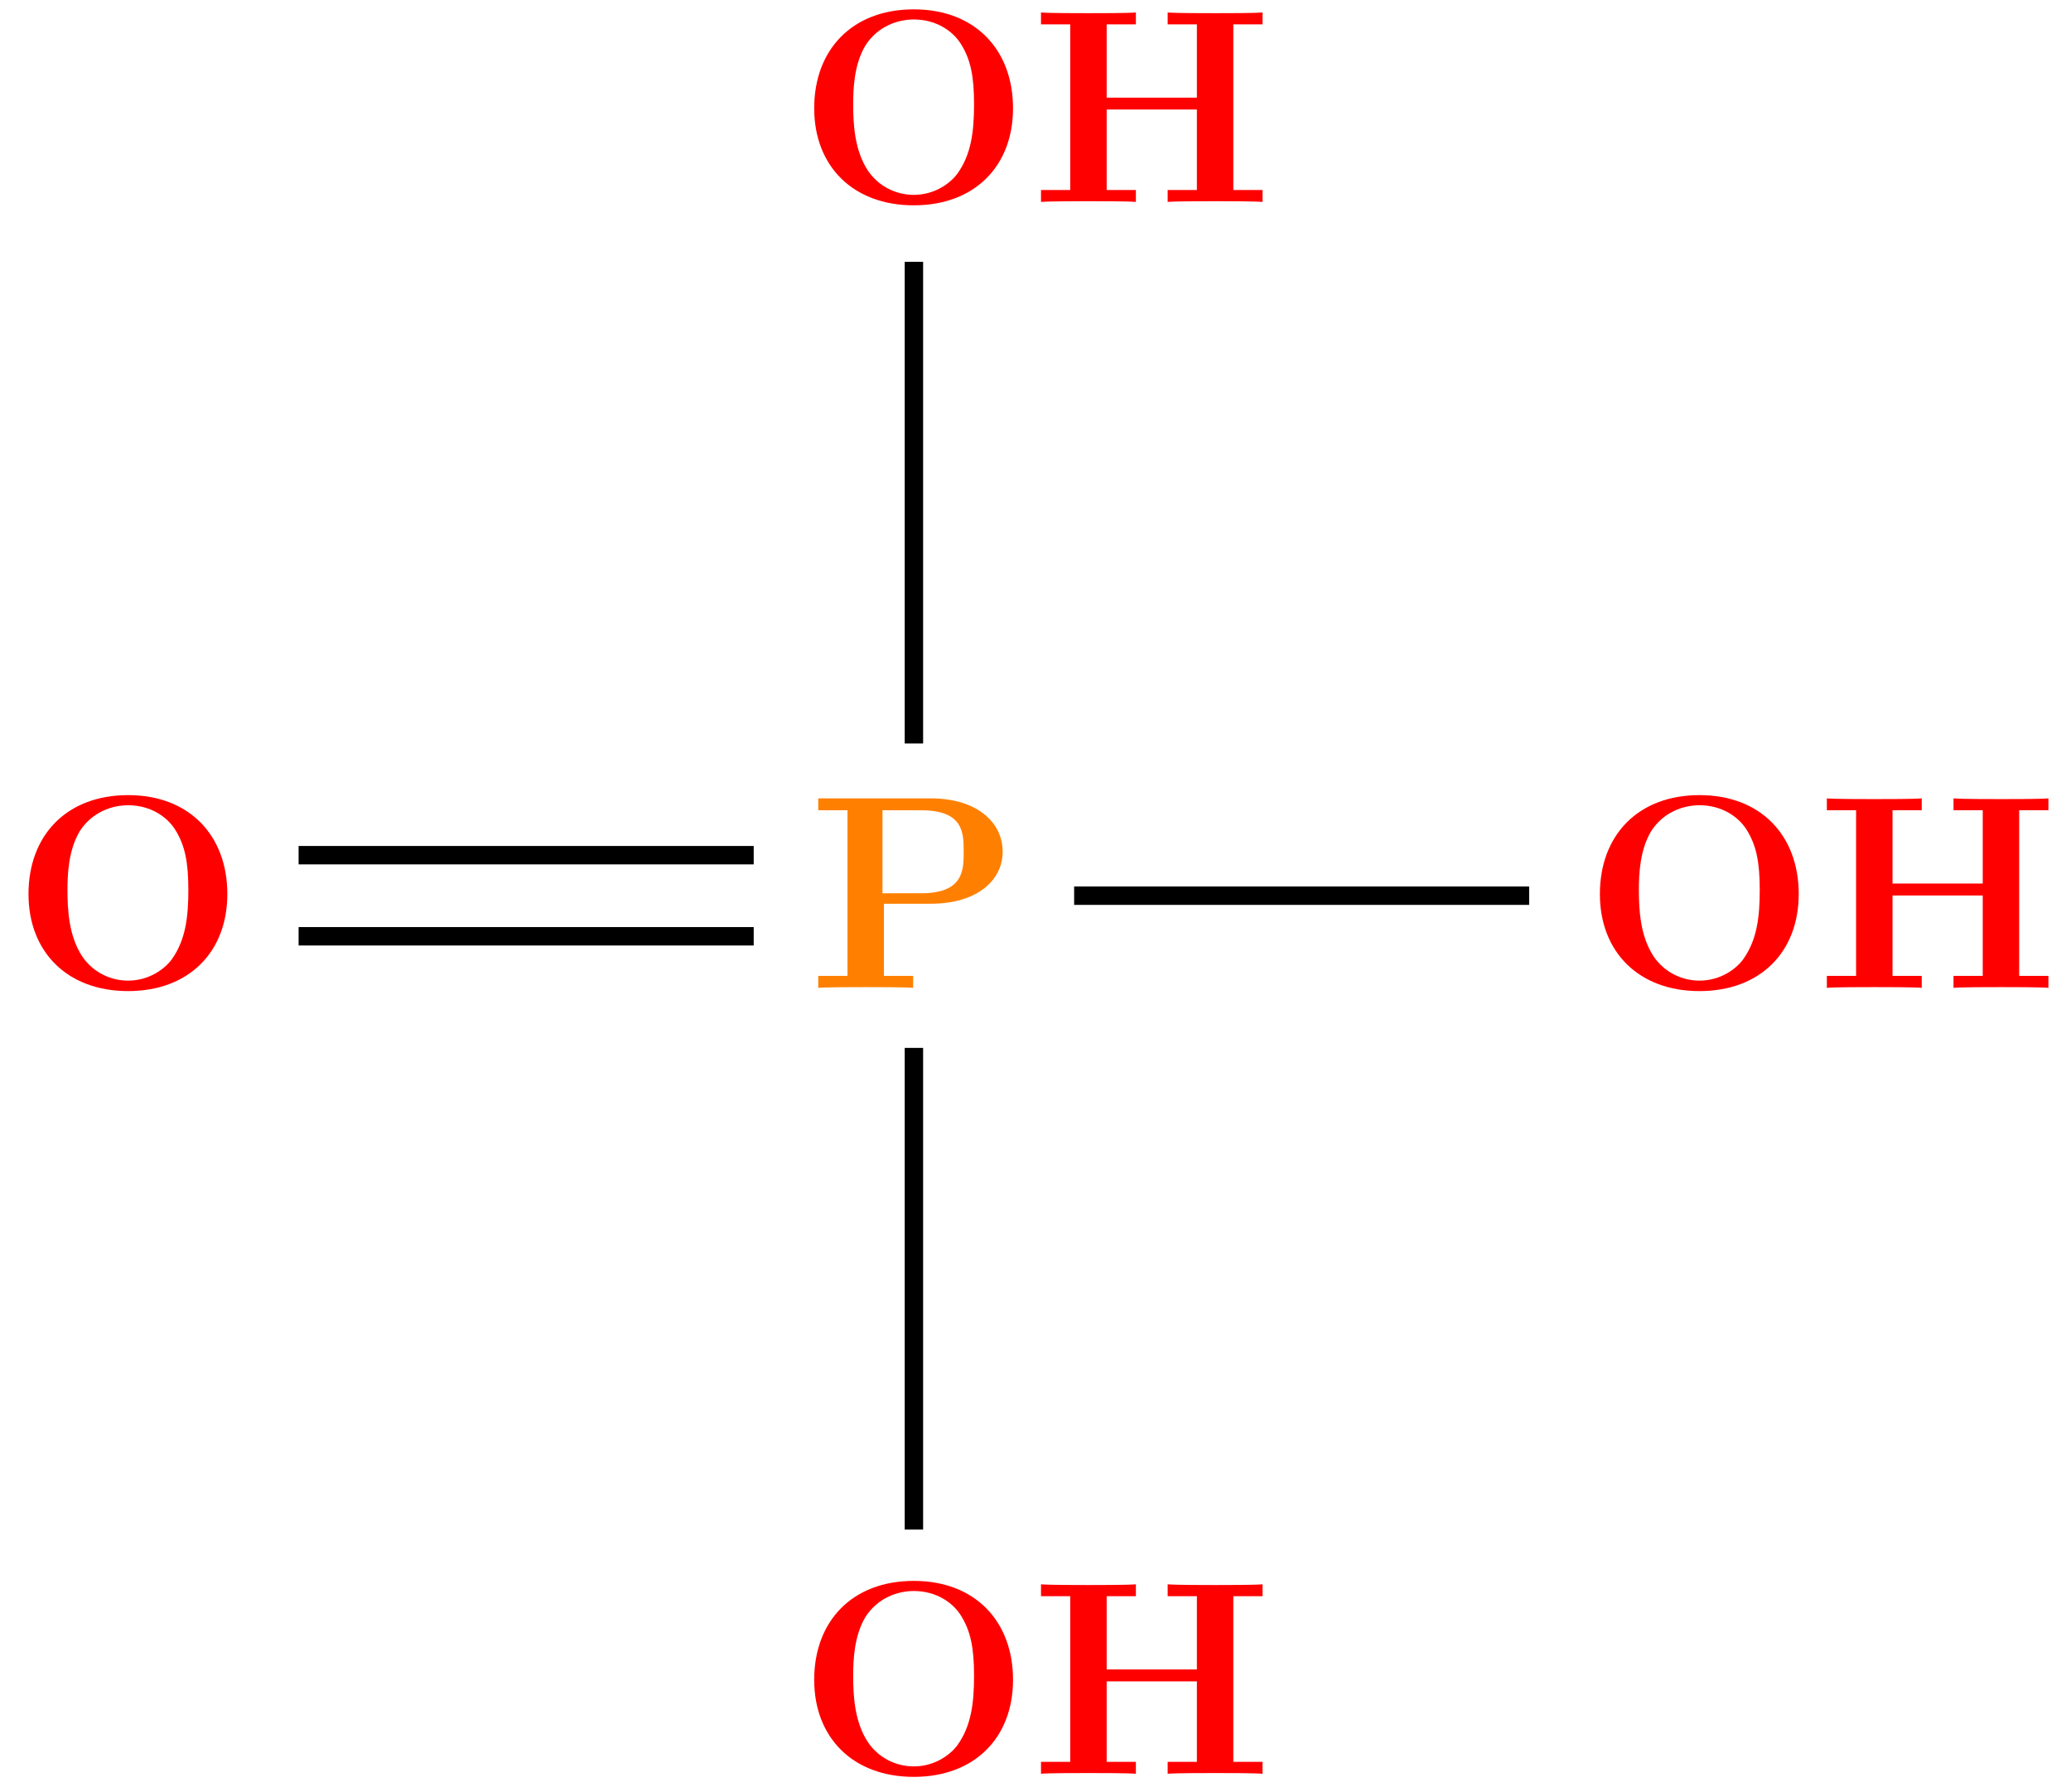
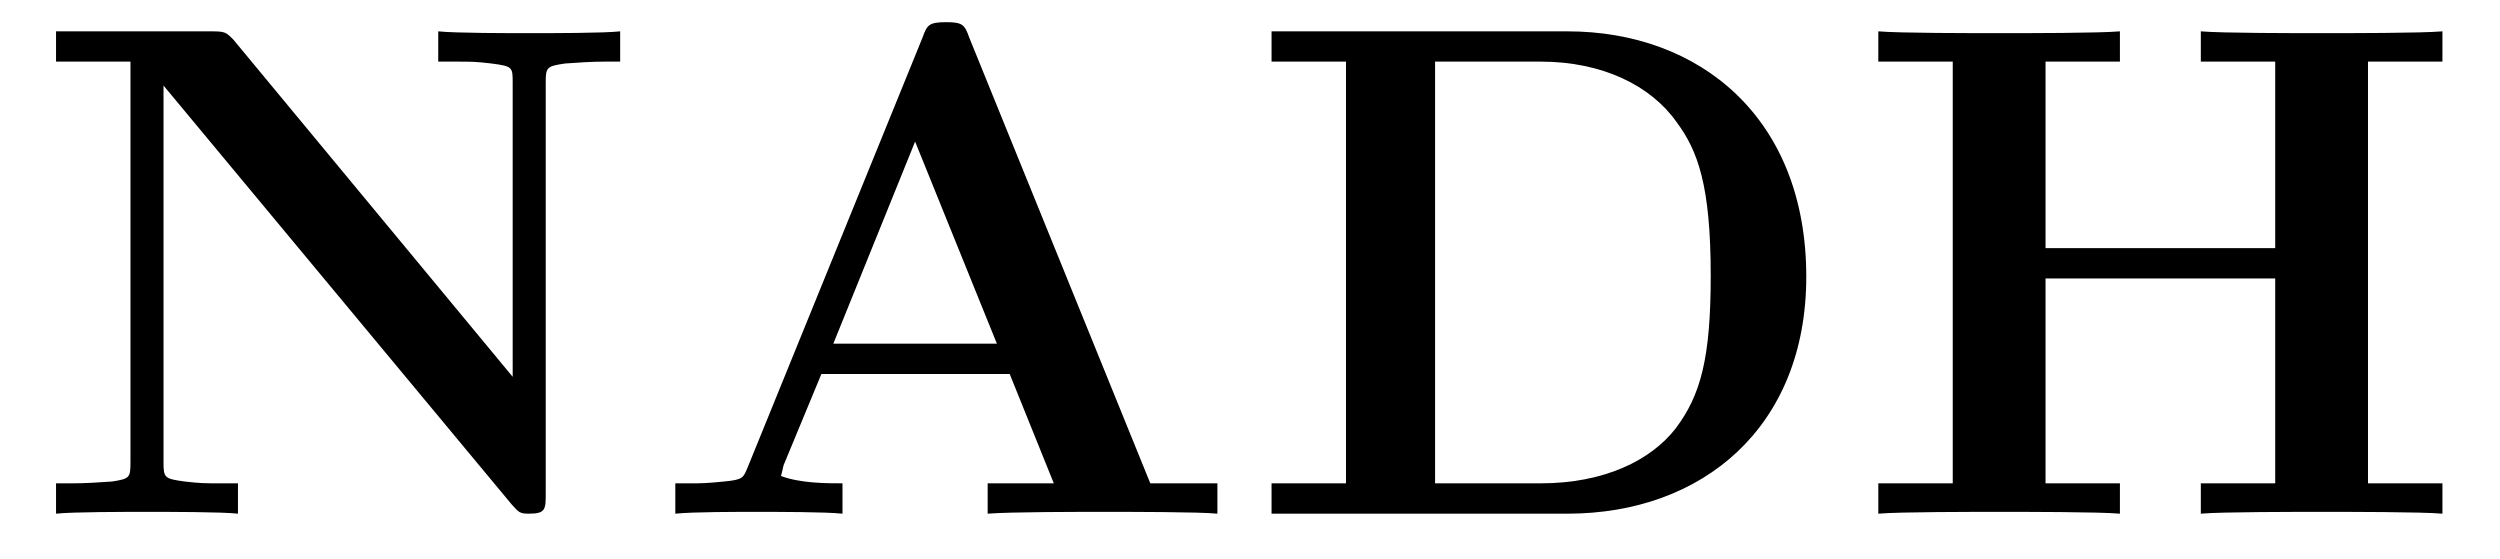
- <svg xmlns="http://www.w3.org/2000/svg" xmlns:xlink="http://www.w3.org/1999/xlink" width="89.678" height="77.564" viewBox="0 0 89.678 77.564">
+ <svg xmlns="http://www.w3.org/2000/svg" xmlns:xlink="http://www.w3.org/1999/xlink" width="42.517" height="9.493" viewBox="0 0 42.517 9.493">
  <defs>
    <g>
      <g id="glyph-0-0">
-         <path d="M 9.344 -4.062 C 9.344 -6.594 7.703 -8.344 5.047 -8.344 C 2.375 -8.344 0.734 -6.594 0.734 -4.062 C 0.734 -1.547 2.422 0.141 5.047 0.141 C 7.672 0.141 9.344 -1.547 9.344 -4.062 Z M 5.047 -0.312 C 4.266 -0.312 3.516 -0.688 3.062 -1.359 C 2.484 -2.234 2.422 -3.359 2.422 -4.234 C 2.422 -4.953 2.469 -5.969 2.953 -6.781 C 3.484 -7.609 4.344 -7.906 5.047 -7.906 C 6.016 -7.906 6.734 -7.406 7.078 -6.859 C 7.516 -6.172 7.656 -5.422 7.656 -4.234 C 7.656 -3.047 7.531 -2.062 6.938 -1.234 C 6.641 -0.828 5.969 -0.312 5.047 -0.312 Z M 5.047 -0.312 " />
+         <path d="M 3.469 -8.062 C 3.344 -8.188 3.328 -8.203 3.094 -8.203 L 0.453 -8.203 L 0.453 -7.688 L 1.719 -7.688 L 1.719 -0.875 C 1.719 -0.609 1.703 -0.594 1.406 -0.547 C 1.188 -0.531 0.938 -0.516 0.734 -0.516 L 0.453 -0.516 L 0.453 0 C 0.734 -0.031 1.656 -0.031 2 -0.031 C 2.328 -0.031 3.281 -0.031 3.547 0 L 3.547 -0.516 L 3.281 -0.516 C 2.953 -0.516 2.922 -0.516 2.641 -0.547 C 2.297 -0.594 2.281 -0.609 2.281 -0.875 L 2.281 -7.281 L 8.203 -0.156 C 8.328 -0.016 8.344 0 8.5 0 C 8.781 0 8.781 -0.078 8.781 -0.344 L 8.781 -7.328 C 8.781 -7.594 8.797 -7.609 9.109 -7.656 C 9.328 -7.672 9.562 -7.688 9.781 -7.688 L 10.047 -7.688 L 10.047 -8.203 C 9.781 -8.172 8.844 -8.172 8.516 -8.172 C 8.172 -8.172 7.234 -8.172 6.953 -8.203 L 6.953 -7.688 L 7.234 -7.688 C 7.547 -7.688 7.578 -7.688 7.859 -7.656 C 8.219 -7.609 8.219 -7.594 8.219 -7.328 L 8.219 -2.328 Z M 3.469 -8.062 " />
      </g>
      <g id="glyph-0-1">
-         <path d="M 8.781 -7.688 L 10.047 -7.688 L 10.047 -8.203 C 9.703 -8.172 8.422 -8.172 8 -8.172 C 7.562 -8.172 6.281 -8.172 5.938 -8.203 L 5.938 -7.688 L 7.203 -7.688 L 7.203 -4.516 L 3.297 -4.516 L 3.297 -7.688 L 4.562 -7.688 L 4.562 -8.203 C 4.219 -8.172 2.938 -8.172 2.516 -8.172 C 2.078 -8.172 0.797 -8.172 0.453 -8.203 L 0.453 -7.688 L 1.719 -7.688 L 1.719 -0.516 L 0.453 -0.516 L 0.453 0 C 0.797 -0.031 2.078 -0.031 2.516 -0.031 C 2.938 -0.031 4.219 -0.031 4.562 0 L 4.562 -0.516 L 3.297 -0.516 L 3.297 -4 L 7.203 -4 L 7.203 -0.516 L 5.938 -0.516 L 5.938 0 C 6.281 -0.031 7.562 -0.031 8 -0.031 C 8.422 -0.031 9.703 -0.031 10.047 0 L 10.047 -0.516 L 8.781 -0.516 Z M 8.781 -7.688 " />
+         <path d="M 5.469 -8.094 C 5.391 -8.312 5.359 -8.359 5.078 -8.359 C 4.781 -8.359 4.75 -8.312 4.672 -8.094 L 1.703 -0.797 C 1.625 -0.609 1.625 -0.578 1.297 -0.547 C 0.984 -0.516 0.938 -0.516 0.688 -0.516 L 0.469 -0.516 L 0.469 0 C 0.781 -0.031 1.5 -0.031 1.844 -0.031 C 2.156 -0.031 3.031 -0.031 3.312 0 L 3.312 -0.516 C 3.047 -0.516 2.594 -0.516 2.266 -0.641 C 2.297 -0.75 2.297 -0.781 2.312 -0.828 L 2.953 -2.375 L 6.156 -2.375 L 6.906 -0.516 L 5.781 -0.516 L 5.781 0 C 6.172 -0.031 7.328 -0.031 7.781 -0.031 C 8.156 -0.031 9.391 -0.031 9.688 0 L 9.688 -0.516 L 8.547 -0.516 Z M 4.547 -6.328 L 5.938 -2.891 L 3.156 -2.891 Z M 4.547 -6.328 " />
      </g>
      <g id="glyph-0-2">
-         <path d="M 3.297 -3.641 L 5.328 -3.641 C 7.328 -3.641 8.438 -4.656 8.438 -5.891 C 8.438 -7.188 7.297 -8.203 5.328 -8.203 L 0.453 -8.203 L 0.453 -7.688 L 1.719 -7.688 L 1.719 -0.516 L 0.453 -0.516 L 0.453 0 C 0.797 -0.031 2.078 -0.031 2.516 -0.031 C 2.938 -0.031 4.219 -0.031 4.562 0 L 4.562 -0.516 L 3.297 -0.516 Z M 4.906 -7.688 C 6.75 -7.688 6.75 -6.703 6.75 -5.891 C 6.75 -5.109 6.75 -4.094 4.906 -4.094 L 3.234 -4.094 L 3.234 -7.688 Z M 4.906 -7.688 " />
+         <path d="M 0.453 -8.203 L 0.453 -7.688 L 1.719 -7.688 L 1.719 -0.516 L 0.453 -0.516 L 0.453 0 L 5.484 0 C 7.781 0 9.547 -1.469 9.547 -4.031 C 9.547 -6.734 7.734 -8.203 5.484 -8.203 Z M 3.234 -0.516 L 3.234 -7.688 L 5.031 -7.688 C 6.078 -7.688 6.906 -7.281 7.344 -6.656 C 7.703 -6.172 7.922 -5.578 7.922 -4.047 C 7.922 -2.641 7.75 -2.016 7.328 -1.453 C 6.906 -0.906 6.109 -0.516 5.031 -0.516 Z M 3.234 -0.516 " />
+       </g>
+       <g id="glyph-0-3">
+         <path d="M 8.781 -7.688 L 10.047 -7.688 L 10.047 -8.203 C 9.703 -8.172 8.422 -8.172 8 -8.172 C 7.562 -8.172 6.281 -8.172 5.938 -8.203 L 5.938 -7.688 L 7.203 -7.688 L 7.203 -4.516 L 3.297 -4.516 L 3.297 -7.688 L 4.562 -7.688 L 4.562 -8.203 C 4.219 -8.172 2.938 -8.172 2.516 -8.172 C 2.078 -8.172 0.797 -8.172 0.453 -8.203 L 0.453 -7.688 L 1.719 -7.688 L 1.719 -0.516 L 0.453 -0.516 L 0.453 0 C 0.797 -0.031 2.078 -0.031 2.516 -0.031 C 2.938 -0.031 4.219 -0.031 4.562 0 L 4.562 -0.516 L 3.297 -0.516 L 3.297 -4 L 7.203 -4 L 7.203 -0.516 L 5.938 -0.516 L 5.938 0 C 6.281 -0.031 7.562 -0.031 8 -0.031 C 8.422 -0.031 9.703 -0.031 10.047 0 L 10.047 -0.516 L 8.781 -0.516 Z M 8.781 -7.688 " />
      </g>
    </g>
  </defs>
-   <g fill="rgb(100%, 0%, 0%)" fill-opacity="1">
-     <use xlink:href="#glyph-0-0" x="34.522" y="8.749" />
+   <g fill="rgb(0%, 0%, 0%)" fill-opacity="1">
+     <use xlink:href="#glyph-0-0" x="0.5" y="8.736" />
+     <use xlink:href="#glyph-0-1" x="11.016" y="8.736" />
+     <use xlink:href="#glyph-0-2" x="21.172" y="8.736" />
  </g>
-   <g fill="rgb(100%, 0%, 0%)" fill-opacity="1">
-     <use xlink:href="#glyph-0-1" x="44.624" y="8.743" />
+   <g fill="rgb(0%, 0%, 0%)" fill-opacity="1">
+     <use xlink:href="#glyph-0-3" x="31.491" y="8.736" />
  </g>
-   <g fill="rgb(100%, 50%, 0%)" fill-opacity="1">
-     <use xlink:href="#glyph-0-2" x="34.979" y="42.771" />
-   </g>
-   <g fill="rgb(100%, 0%, 0%)" fill-opacity="1">
-     <use xlink:href="#glyph-0-0" x="0.5" y="42.771" />
-   </g>
-   <g fill="rgb(100%, 0%, 0%)" fill-opacity="1">
-     <use xlink:href="#glyph-0-0" x="34.522" y="76.793" />
-   </g>
-   <g fill="rgb(100%, 0%, 0%)" fill-opacity="1">
-     <use xlink:href="#glyph-0-1" x="44.624" y="76.8" />
-   </g>
-   <g fill="rgb(100%, 0%, 0%)" fill-opacity="1">
-     <use xlink:href="#glyph-0-0" x="68.544" y="42.771" />
-   </g>
-   <g fill="rgb(100%, 0%, 0%)" fill-opacity="1">
-     <use xlink:href="#glyph-0-1" x="78.653" y="42.771" />
-   </g>
-   <path fill="none" stroke-width="0.797" stroke-linecap="butt" stroke-linejoin="miter" stroke="rgb(0%, 0%, 0%)" stroke-opacity="1" stroke-miterlimit="10" d="M -26.643 1.755 L -6.936 1.755 " transform="matrix(1, 0, 0, -1, 39.573, 38.782)" />
-   <path fill="none" stroke-width="0.797" stroke-linecap="butt" stroke-linejoin="miter" stroke="rgb(0%, 0%, 0%)" stroke-opacity="1" stroke-miterlimit="10" d="M -26.643 -1.757 L -6.936 -1.757 " transform="matrix(1, 0, 0, -1, 39.573, 38.782)" />
-   <path fill="none" stroke-width="0.797" stroke-linecap="butt" stroke-linejoin="miter" stroke="rgb(0%, 0%, 0%)" stroke-opacity="1" stroke-miterlimit="10" d="M 0.001 -27.445 L 0.001 -6.589 " transform="matrix(1, 0, 0, -1, 39.573, 38.782)" />
-   <path fill="none" stroke-width="0.797" stroke-linecap="butt" stroke-linejoin="miter" stroke="rgb(0%, 0%, 0%)" stroke-opacity="1" stroke-miterlimit="10" d="M 0.001 6.591 L 0.001 27.446 " transform="matrix(1, 0, 0, -1, 39.573, 38.782)" />
-   <path fill="none" stroke-width="0.797" stroke-linecap="butt" stroke-linejoin="miter" stroke="rgb(0%, 0%, 0%)" stroke-opacity="1" stroke-miterlimit="10" d="M 26.642 0.001 L 6.939 0.001 " transform="matrix(1, 0, 0, -1, 39.573, 38.782)" />
</svg>
